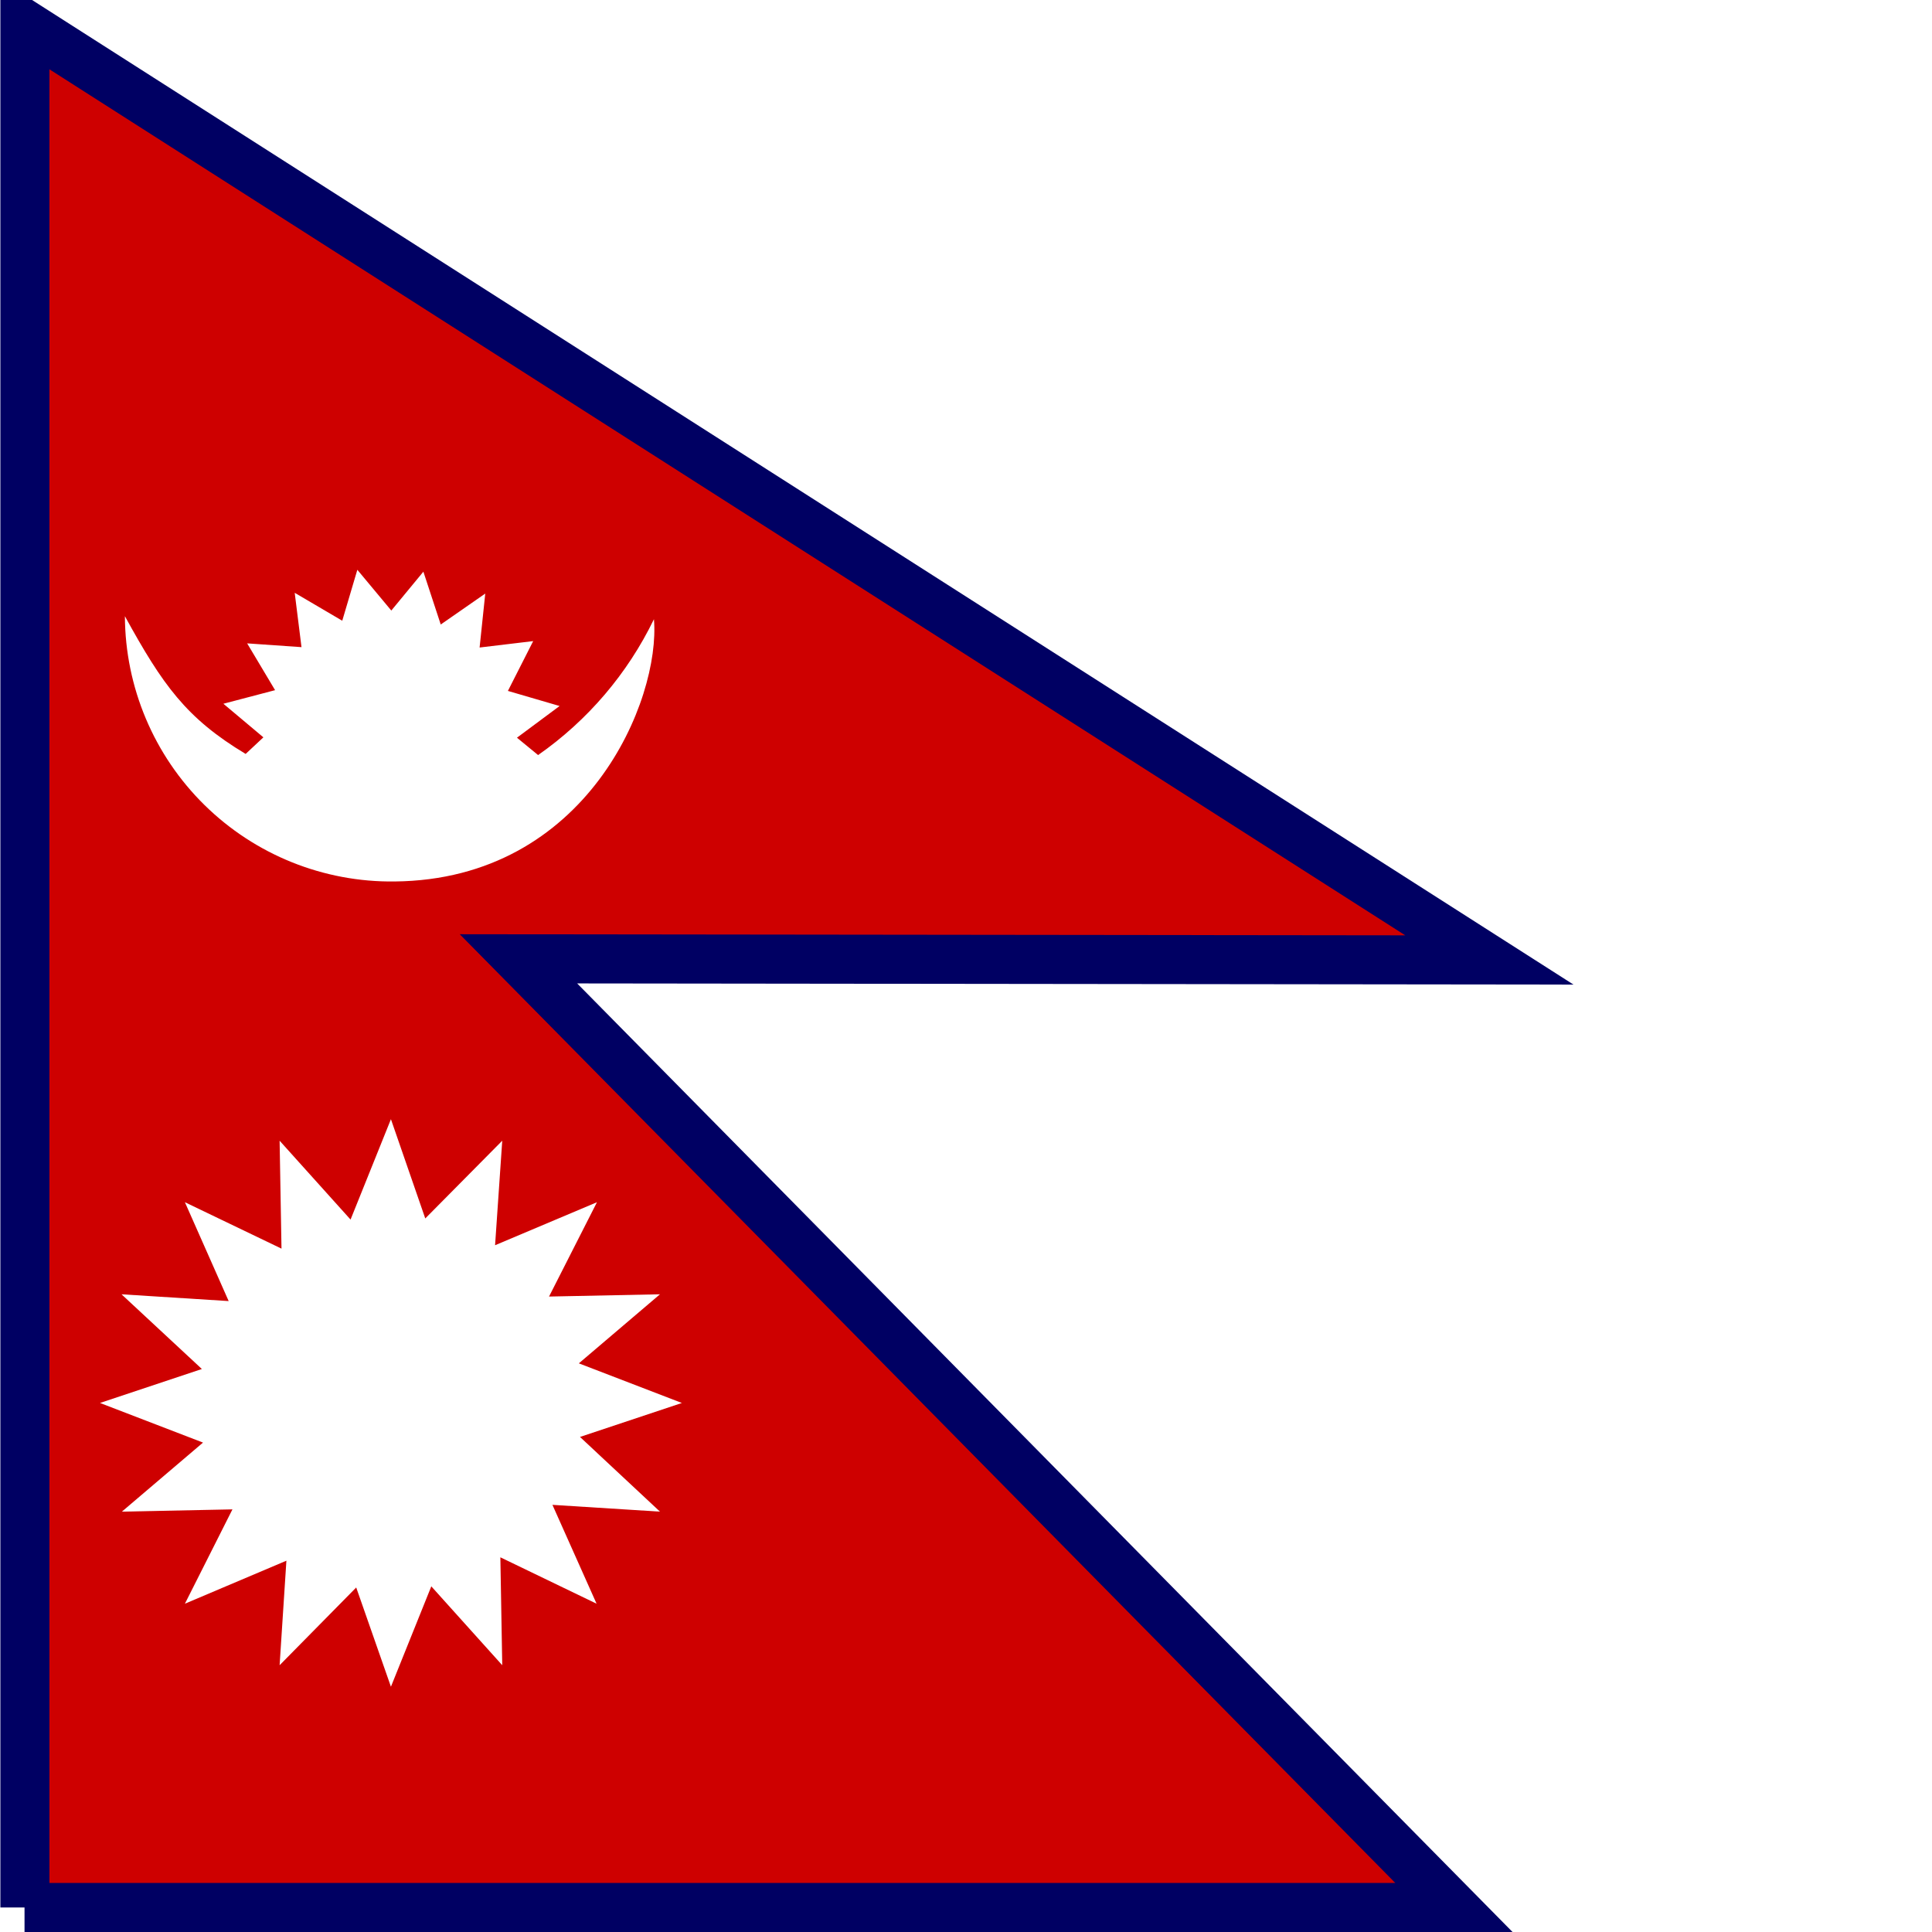
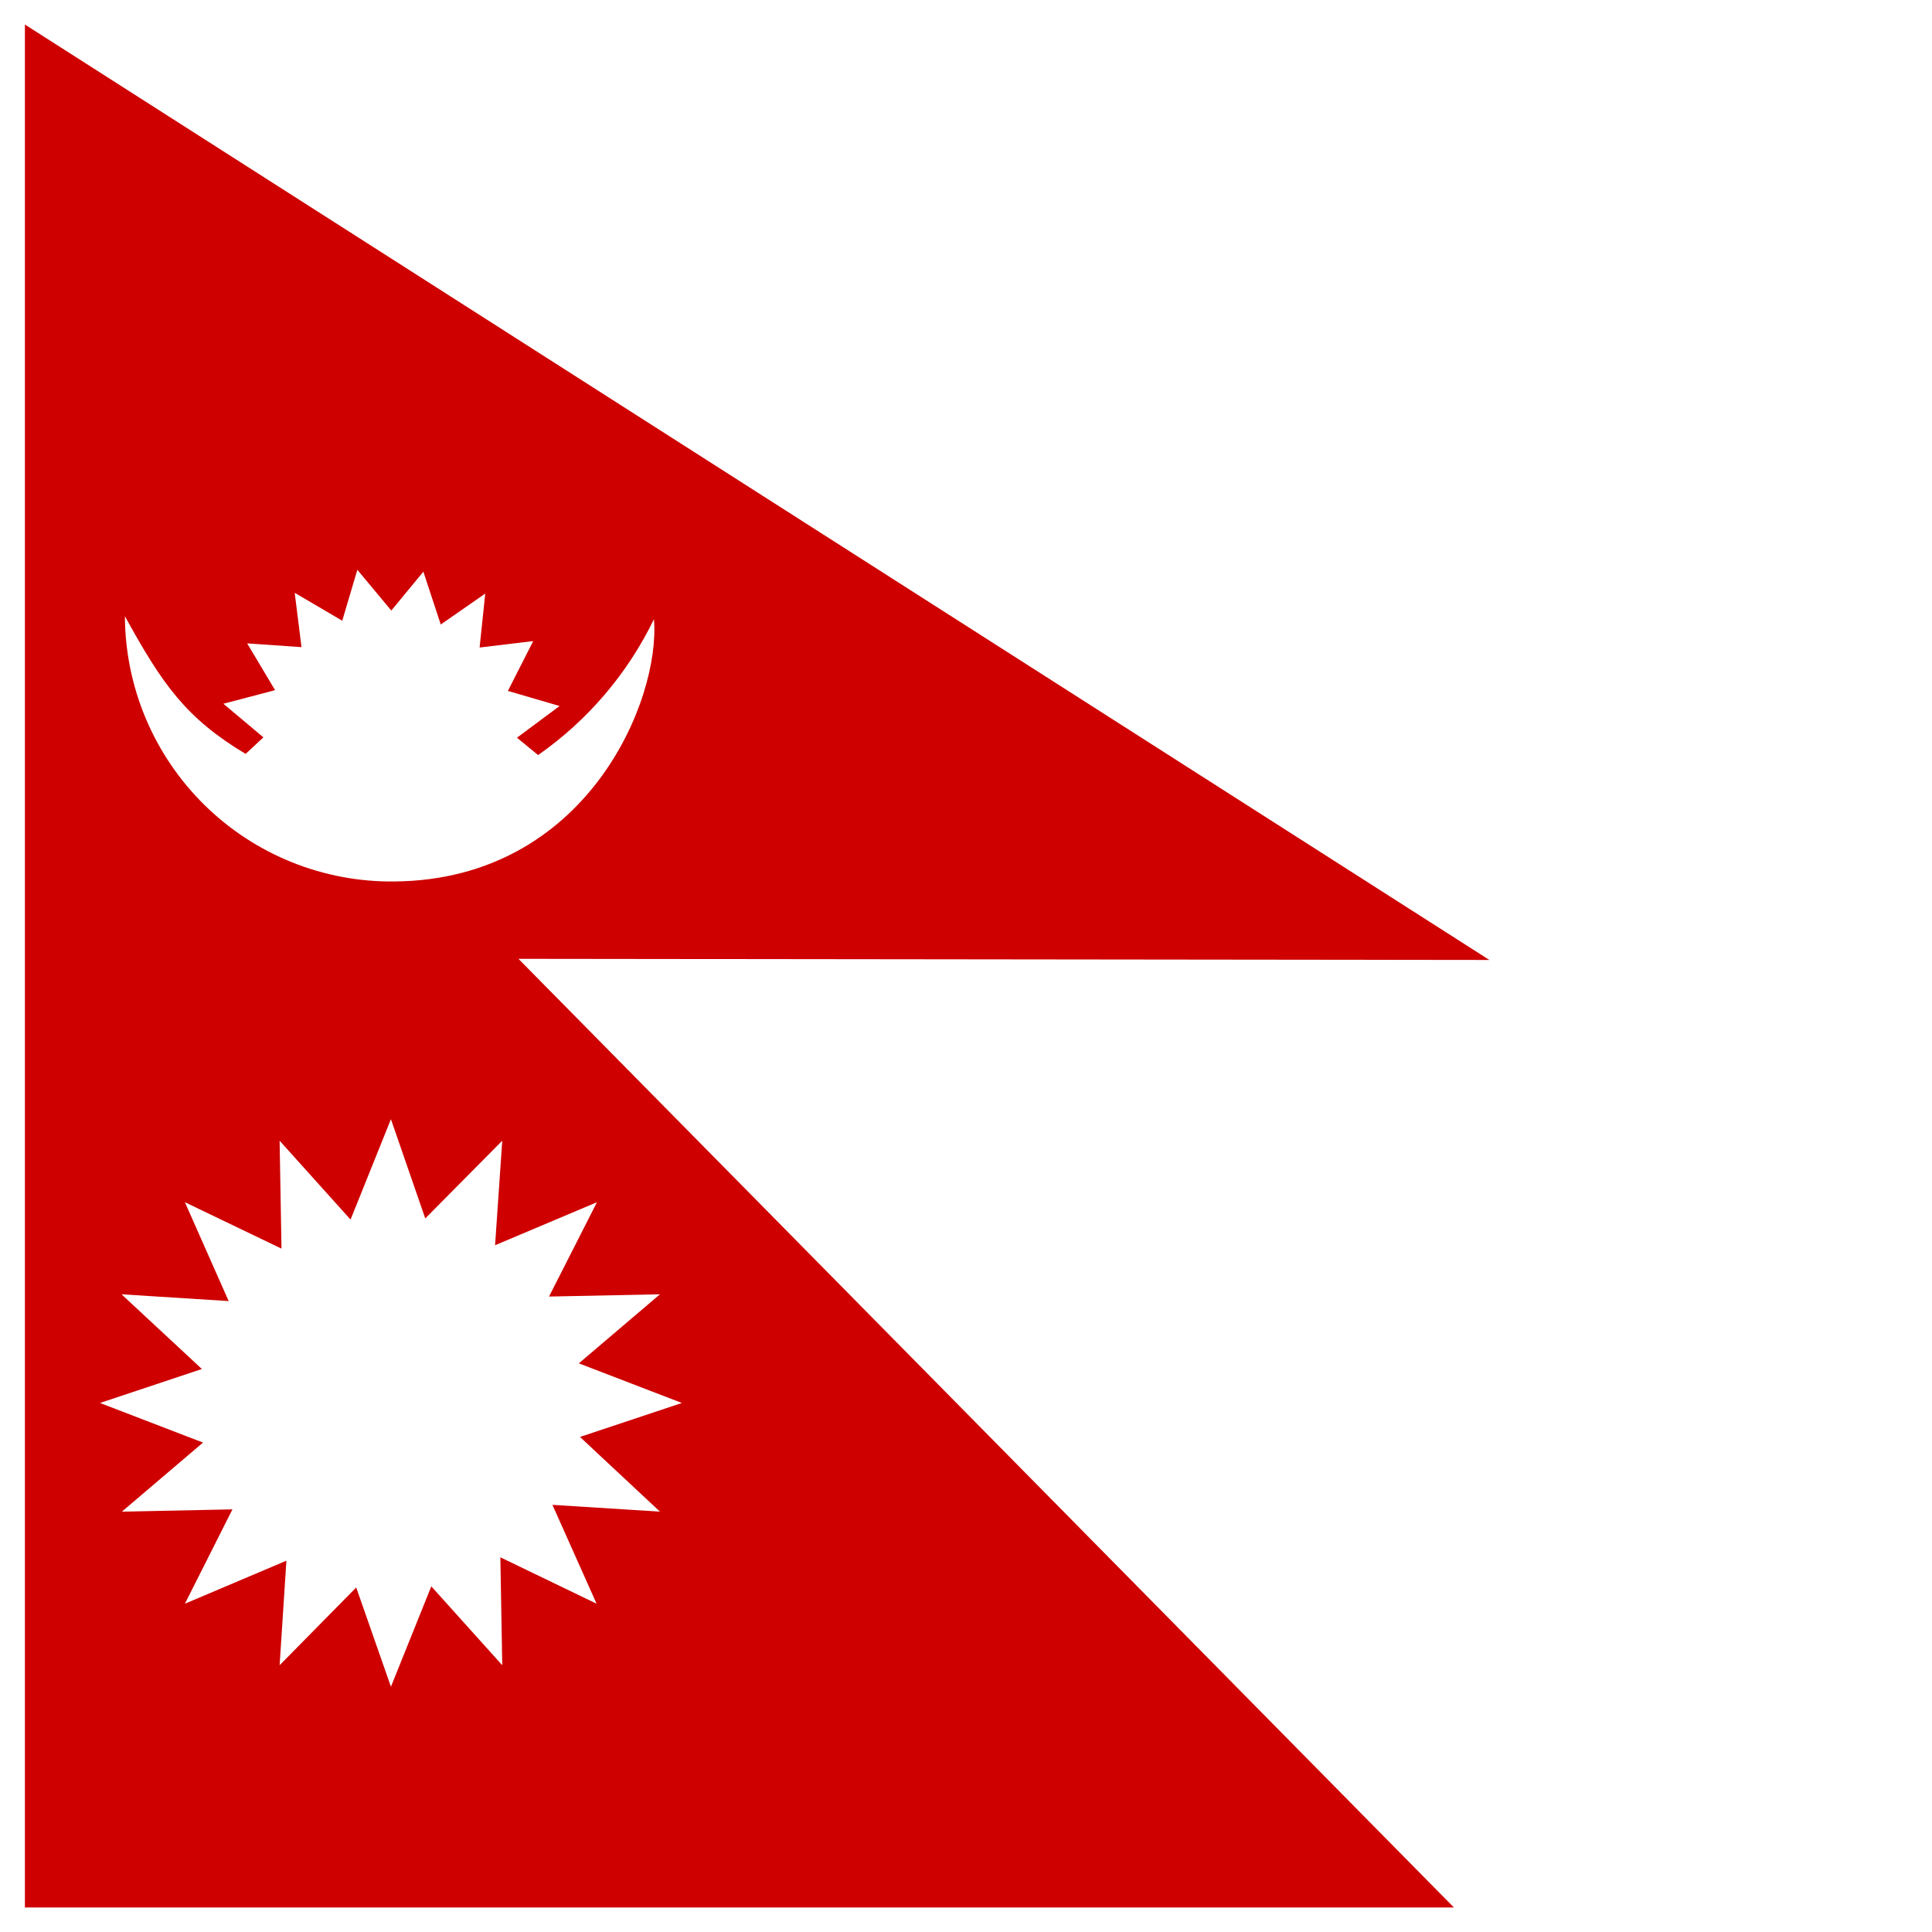
<svg xmlns="http://www.w3.org/2000/svg" id="flag-icon-css-np" viewBox="0 0 512 512">
  <defs>
    <clipPath id="b">
      <path fill-opacity=".7" d="M0-16h512v512H0z" />
    </clipPath>
    <clipPath id="a">
      <path fill-opacity=".7" d="M0 0h512v512H0z" />
    </clipPath>
  </defs>
  <g clip-path="url(#a)">
    <path fill="#fff" d="M0 0h512v512H0z" style="width:0" />
    <g clip-path="url(#b)" transform="translate(0 16)">
      <g fill-rule="evenodd">
-         <path fill="#ce0000" stroke="#000063" stroke-width="13" d="M6.5 489.5h378.8L137.4 238.1l257.3.3L6.6-9.5v499z" />
+         <path fill="#ce0000" stroke="3" stroke-width="13" d="M6.5 489.5h378.8L137.4 238.1l257.3.3L6.6-9.5v499z" />
        <path fill="#fff" d="M180.7 355.8l-27 9 21.2 19.8-28.5-1.8 11.7 26.2-25.5-12.3.5 28.6-18.8-20.9-10.7 26.6-9.2-26.3-20.3 20.6 1.8-27.7L49 409l12.6-25-29.3.6 21.5-18.3-27.3-10.5 27-9L32.2 327l28.4 1.8L49 302.6l25.6 12.3-.5-28.6 18.8 20.9 10.7-26.6 9.1 26.3 20.4-20.6-1.9 27.7 27-11.4-12.7 25 29.4-.6-21.5 18.3zm-32.4-184.7l-11.3 8.4 5.6 4.6a93.8 93.8 0 0030.7-36c1.8 21.3-17.7 69-68.7 69.5a70.6 70.6 0 01-71.5-70.3c10 18.2 16.2 27 32 36.5l4.7-4.4-10.6-8.9 13.7-3.6-7.4-12.4 14.4 1-1.8-14.4 12.6 7.4 4-13.5 9 10.8 8.5-10.3 4.6 14 11.8-8.2-1.5 14.3 14.2-1.7-6.7 13.2 13.7 4z" />
      </g>
    </g>
  </g>
</svg>
